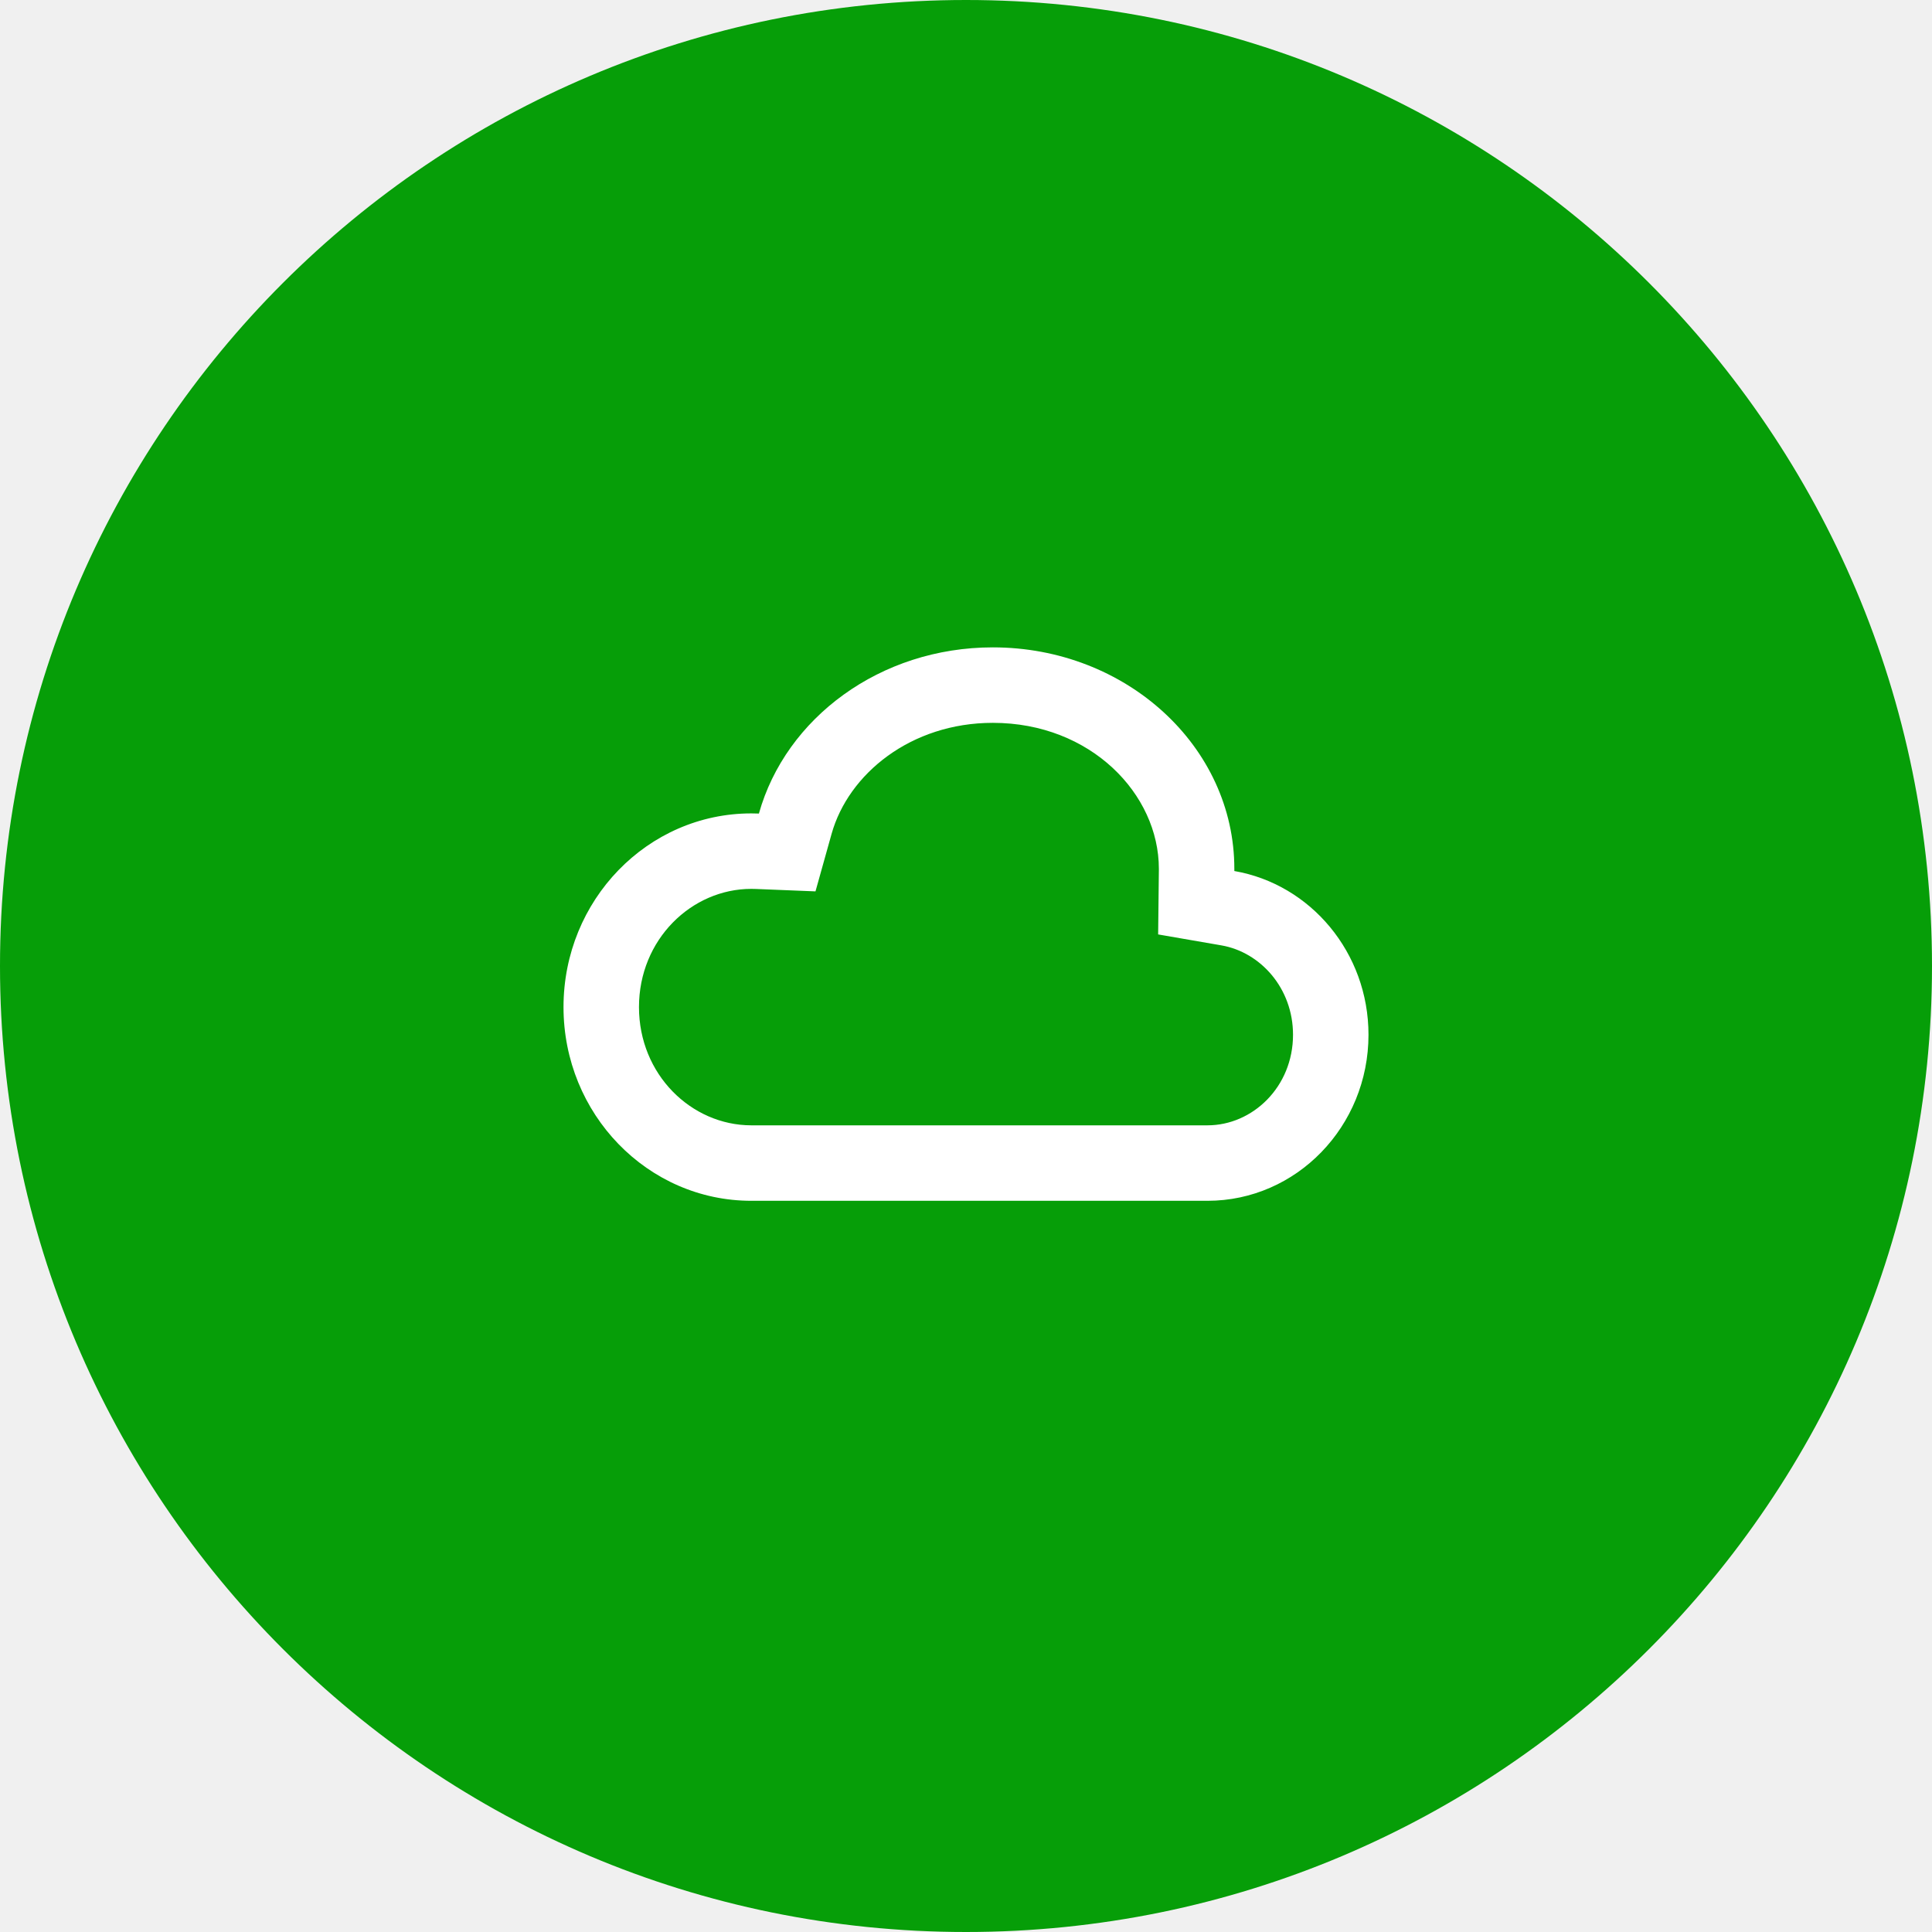
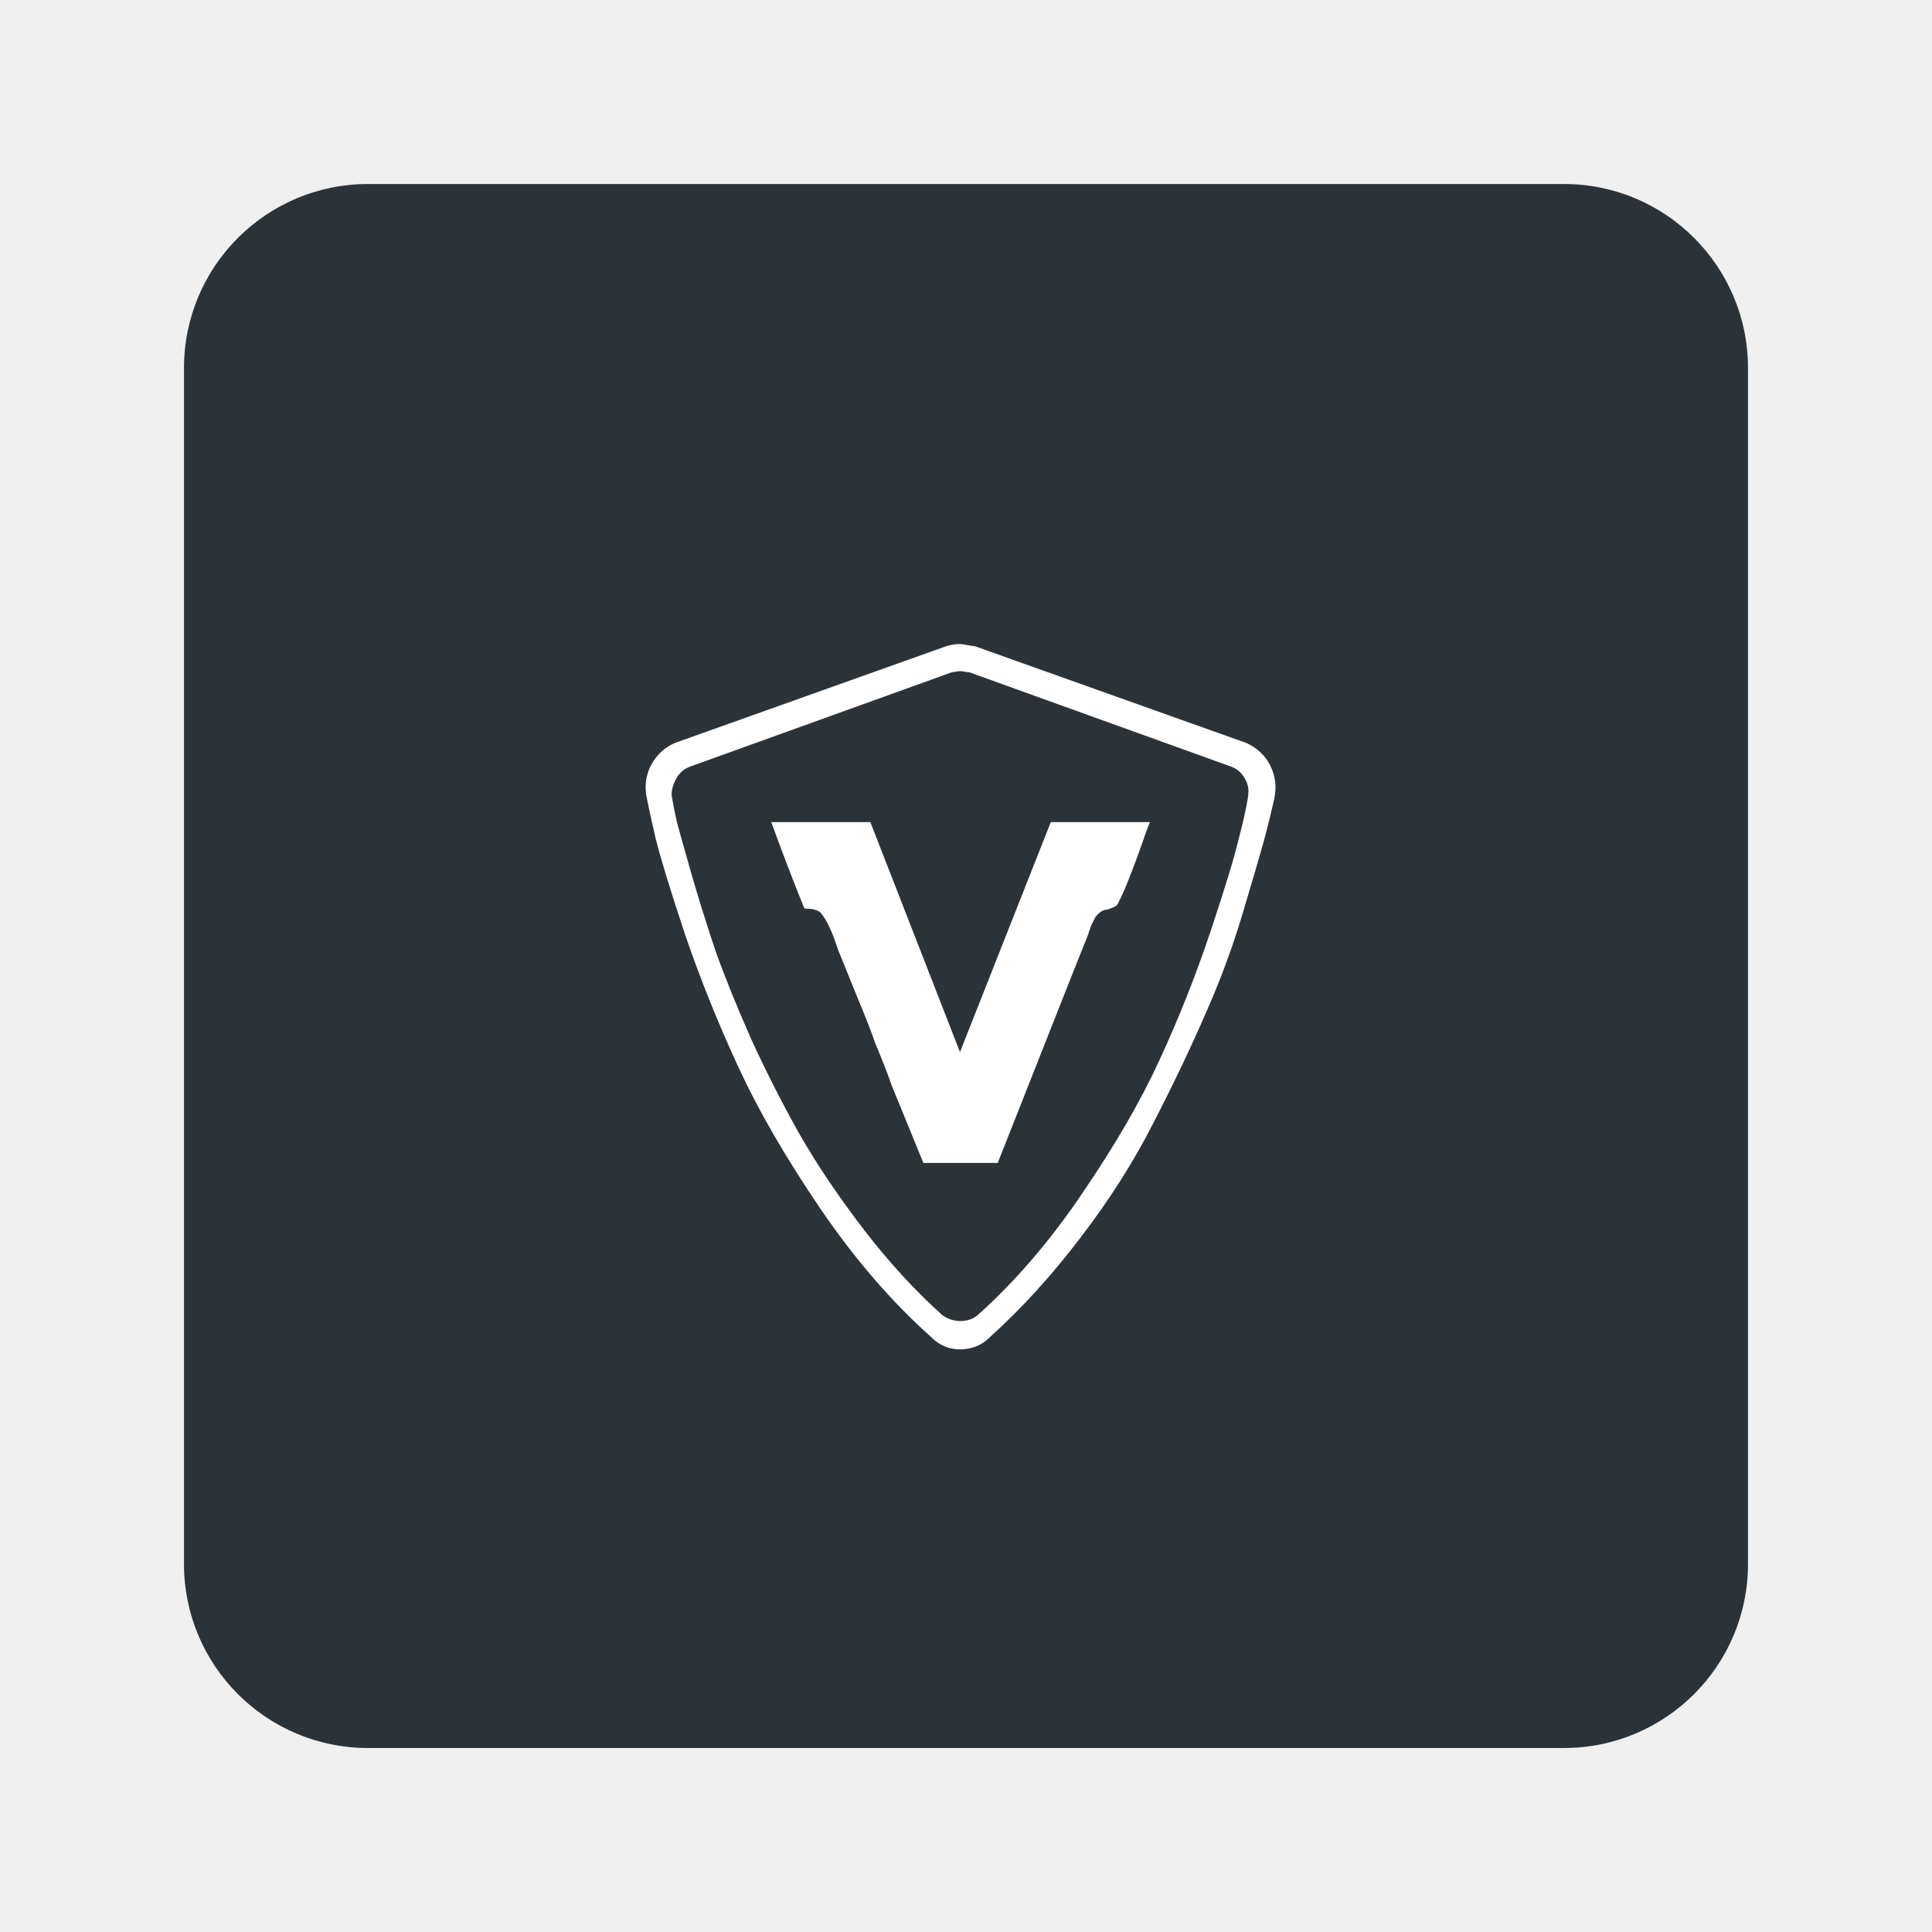
- <svg xmlns="http://www.w3.org/2000/svg" width="64" height="64" viewBox="0 0 64 64" fill="none">
-   <circle cx="32" cy="32" r="32" fill="#069E08" />
-   <path fill-rule="evenodd" clip-rule="evenodd" d="M38.365 30.954L38.389 28.826L38.389 28.778C38.389 26.309 36.136 23.945 32.889 23.945C30.177 23.945 28.104 25.634 27.547 27.624L27.014 29.528L25.038 29.448C24.988 29.445 24.939 29.445 24.889 29.445C22.905 29.445 21.167 31.125 21.167 33.361C21.167 35.595 22.901 37.274 24.883 37.278L24.918 37.278H24.926H39.97H39.984L39.999 37.278C41.492 37.278 42.833 36.008 42.833 34.278C42.833 32.734 41.752 31.541 40.462 31.317L38.365 30.954ZM25.14 26.95C25.056 26.946 24.973 26.945 24.889 26.945C21.452 26.945 18.667 29.817 18.667 33.361C18.667 36.905 21.452 39.778 24.889 39.778L24.926 39.778H39.97L39.999 39.778C42.945 39.778 45.333 37.315 45.333 34.278C45.333 31.553 43.411 29.29 40.889 28.854L40.889 28.778C40.889 24.728 37.307 21.445 32.889 21.445C29.159 21.445 26.026 23.784 25.14 26.95C25.14 26.95 25.14 26.95 25.14 26.95Z" fill="white" />
+ <svg xmlns="http://www.w3.org/2000/svg" width="128" height="128" viewBox="0 0 128 128" fill="none">
+   <rect x="12.19" y="12.191" width="103.619" height="103.619" rx="12.191" fill="#2C3338" />
+   <path d="M42.815 52.669C42.788 52.487 42.775 52.318 42.775 52.161C42.775 51.614 42.906 51.106 43.166 50.637C43.505 50.012 44.013 49.543 44.69 49.231L62.663 42.823C62.976 42.719 63.301 42.667 63.64 42.667L64.617 42.823L82.59 49.231C83.267 49.543 83.775 50.012 84.114 50.637C84.374 51.132 84.504 51.64 84.504 52.161C84.504 52.318 84.491 52.487 84.465 52.669C84.465 52.695 84.452 52.773 84.426 52.904C84.218 53.841 83.983 54.792 83.723 55.756C83.462 56.694 82.993 58.295 82.316 60.562C81.639 62.828 80.805 65.068 79.816 67.282C78.852 69.496 77.706 71.893 76.377 74.471C75.075 77.024 73.473 79.538 71.572 82.012C69.696 84.487 67.69 86.688 65.554 88.615C65.033 89.136 64.382 89.397 63.601 89.397C62.871 89.397 62.246 89.136 61.725 88.615C59.068 86.245 56.607 83.393 54.341 80.059C52.075 76.725 50.277 73.625 48.949 70.76C47.62 67.894 46.448 64.99 45.432 62.046C44.443 59.077 43.778 56.915 43.44 55.56C43.127 54.206 42.919 53.242 42.815 52.669ZM44.534 52.904C44.586 53.242 44.69 53.763 44.846 54.467C45.029 55.144 45.354 56.303 45.823 57.944C46.292 59.559 46.813 61.226 47.386 62.945C47.985 64.638 48.779 66.605 49.769 68.845C50.785 71.059 51.866 73.182 53.012 75.214C54.184 77.246 55.591 79.329 57.232 81.465C58.873 83.601 60.605 85.49 62.429 87.131C62.793 87.391 63.197 87.521 63.64 87.521C64.083 87.521 64.46 87.391 64.773 87.131C67.3 84.865 69.631 82.142 71.767 78.965C73.929 75.787 75.622 72.856 76.846 70.173C78.097 67.464 79.204 64.677 80.167 61.812C81.131 58.921 81.756 56.876 82.043 55.678C82.355 54.48 82.564 53.555 82.668 52.904C82.694 52.773 82.707 52.643 82.707 52.513C82.733 52.226 82.668 51.94 82.512 51.653C82.303 51.236 81.991 50.95 81.574 50.794L64.226 44.542C64.148 44.542 64.044 44.529 63.913 44.503C63.783 44.477 63.679 44.464 63.601 44.464L63.054 44.542L45.706 50.794C45.289 50.95 44.976 51.236 44.768 51.653C44.612 51.94 44.521 52.239 44.495 52.552C44.495 52.682 44.508 52.799 44.534 52.904ZM51.098 54.467H57.662L63.601 69.705L69.618 54.467H76.182C76.026 54.857 75.817 55.43 75.557 56.186C75.296 56.915 75.049 57.579 74.814 58.178C74.58 58.777 74.333 59.337 74.072 59.858C74.02 59.963 73.929 60.041 73.799 60.093C73.694 60.145 73.564 60.197 73.408 60.249C73.252 60.275 73.134 60.301 73.056 60.327C72.926 60.405 72.809 60.497 72.705 60.601C72.626 60.679 72.548 60.796 72.47 60.952C72.418 61.083 72.366 61.187 72.314 61.265C72.288 61.343 72.236 61.486 72.158 61.695C72.106 61.877 72.066 61.994 72.04 62.046L71.103 64.391C68.289 71.502 66.622 75.722 66.101 77.05H61.178L59.068 71.893C58.86 71.267 58.495 70.33 57.974 69.079C57.766 68.454 57.401 67.516 56.88 66.266L55.708 63.375C55.604 63.141 55.487 62.828 55.357 62.437C55.226 62.046 55.083 61.695 54.927 61.382C54.797 61.07 54.614 60.77 54.38 60.484C54.276 60.379 54.158 60.314 54.028 60.288C53.898 60.236 53.755 60.21 53.598 60.21C53.442 60.21 53.338 60.197 53.286 60.171C52.635 58.582 51.905 56.681 51.098 54.467Z" fill="white" />
</svg>
